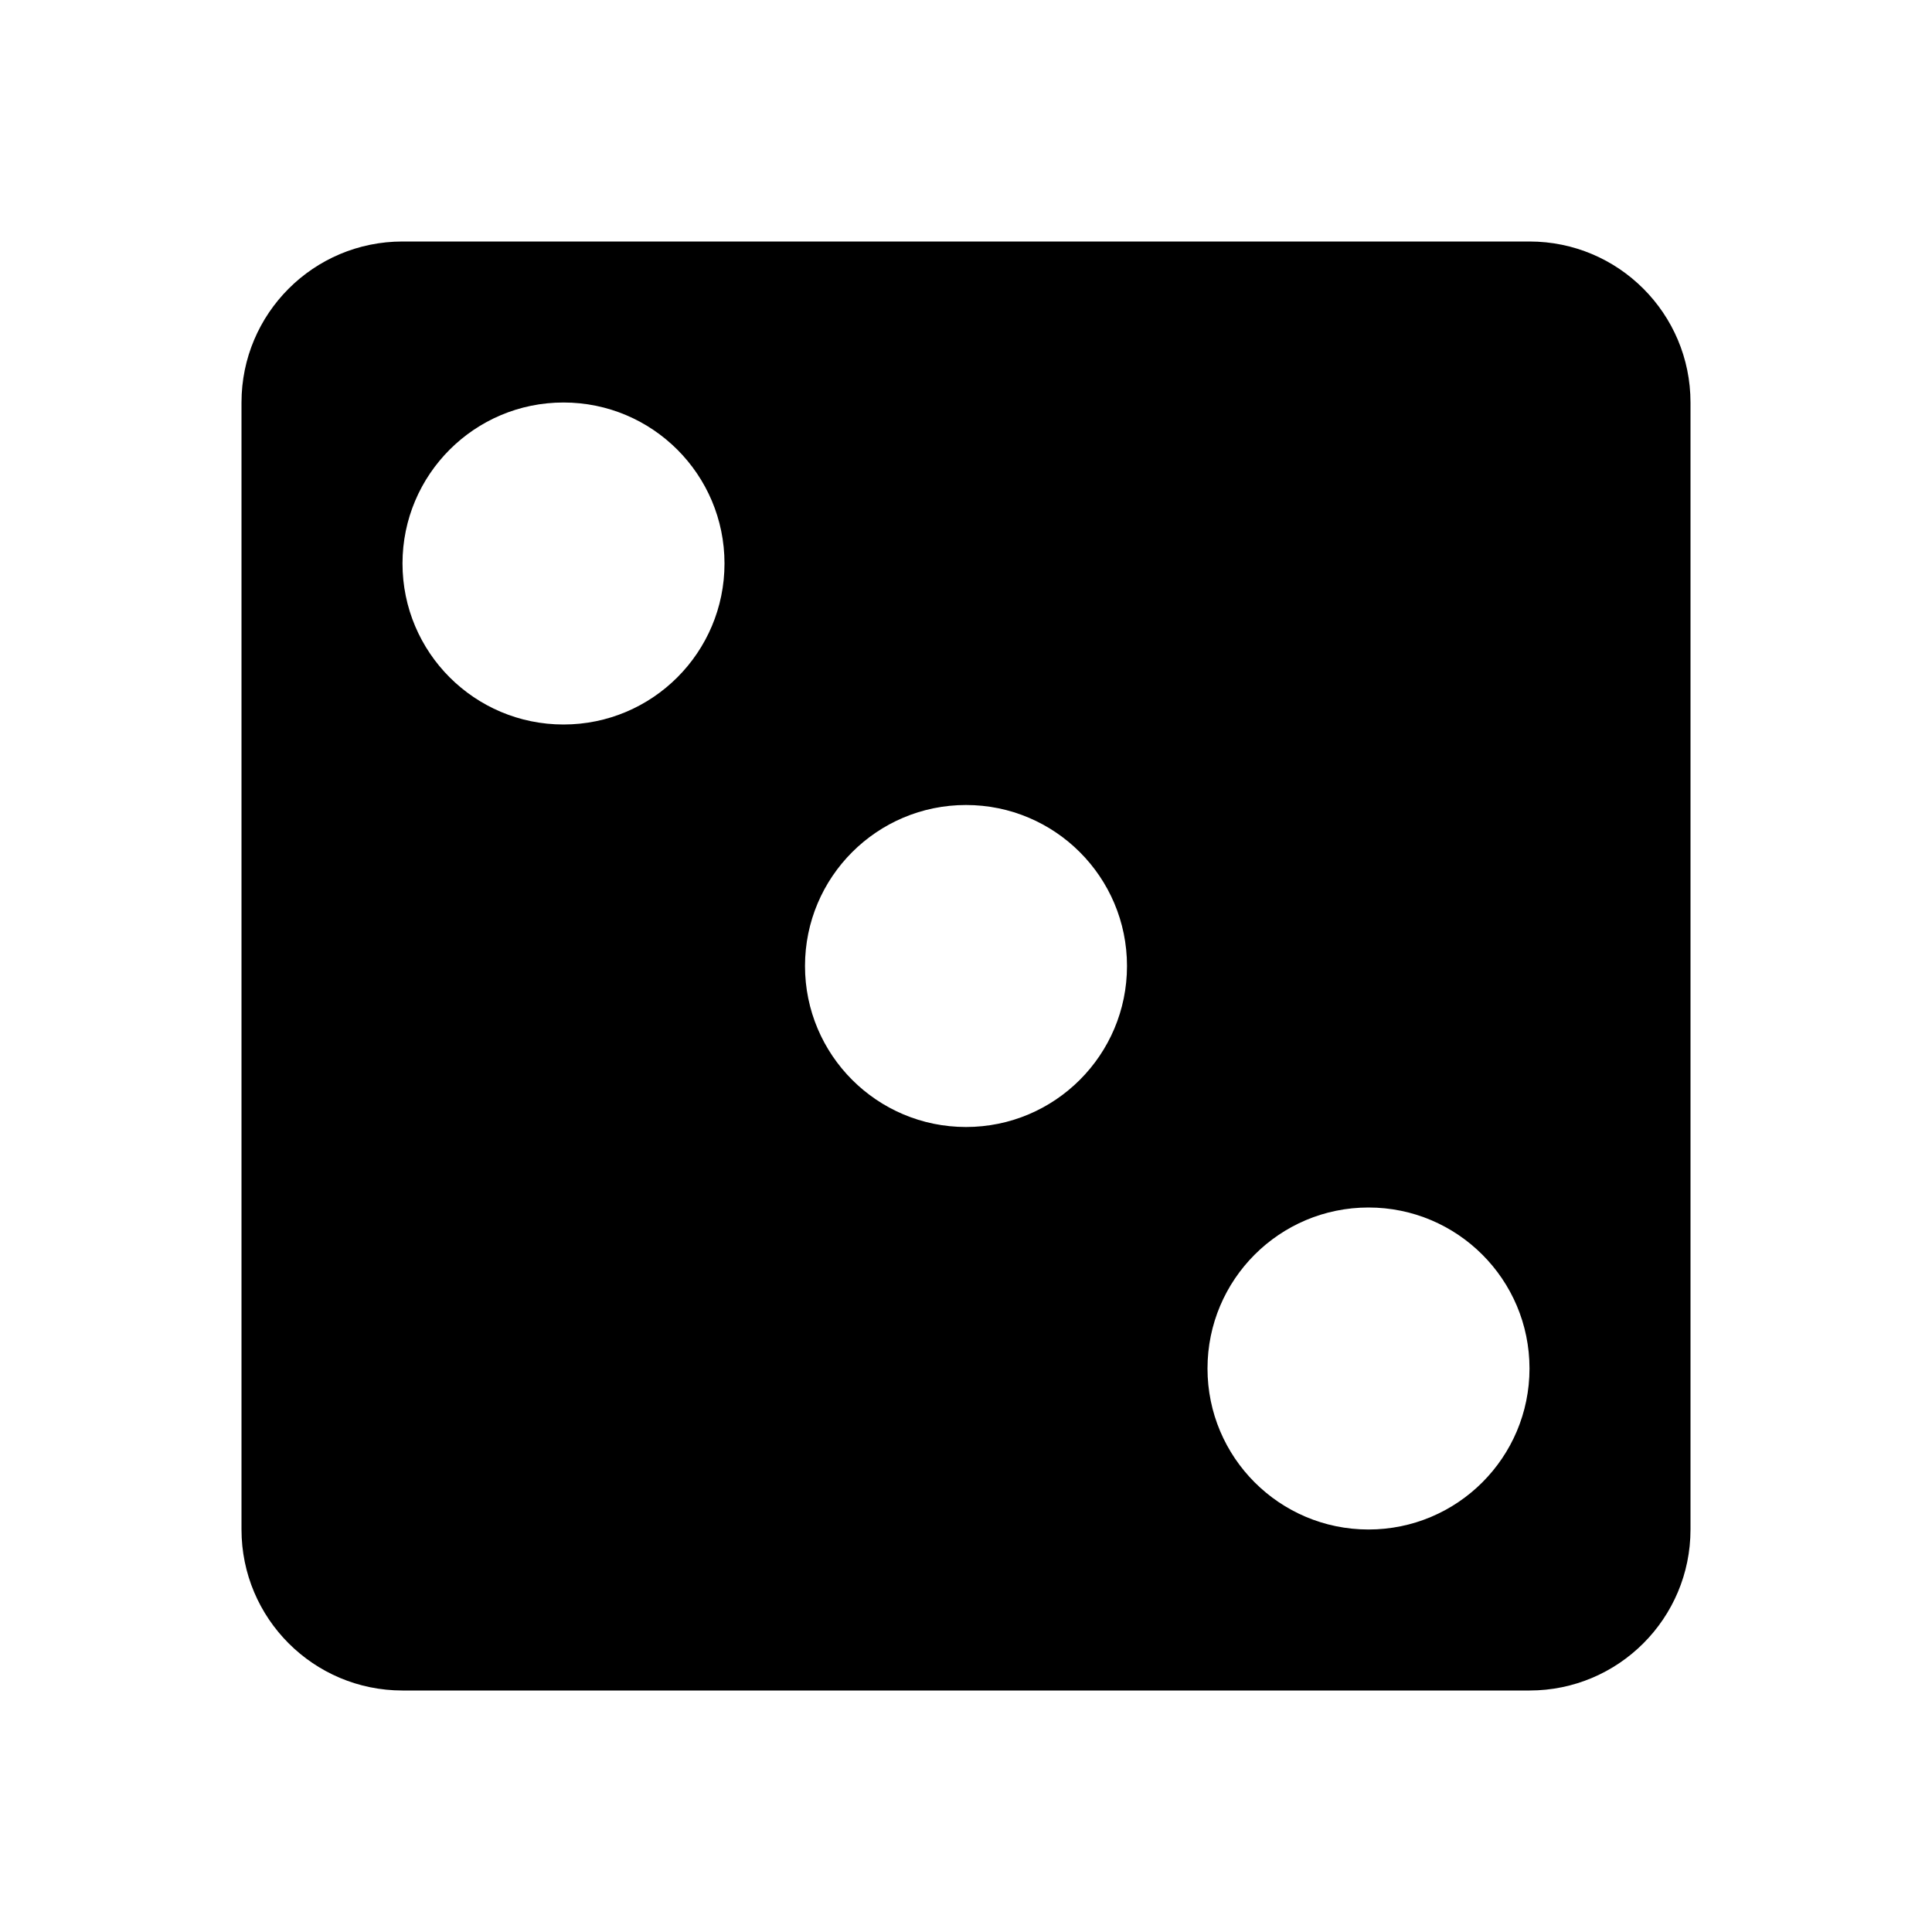
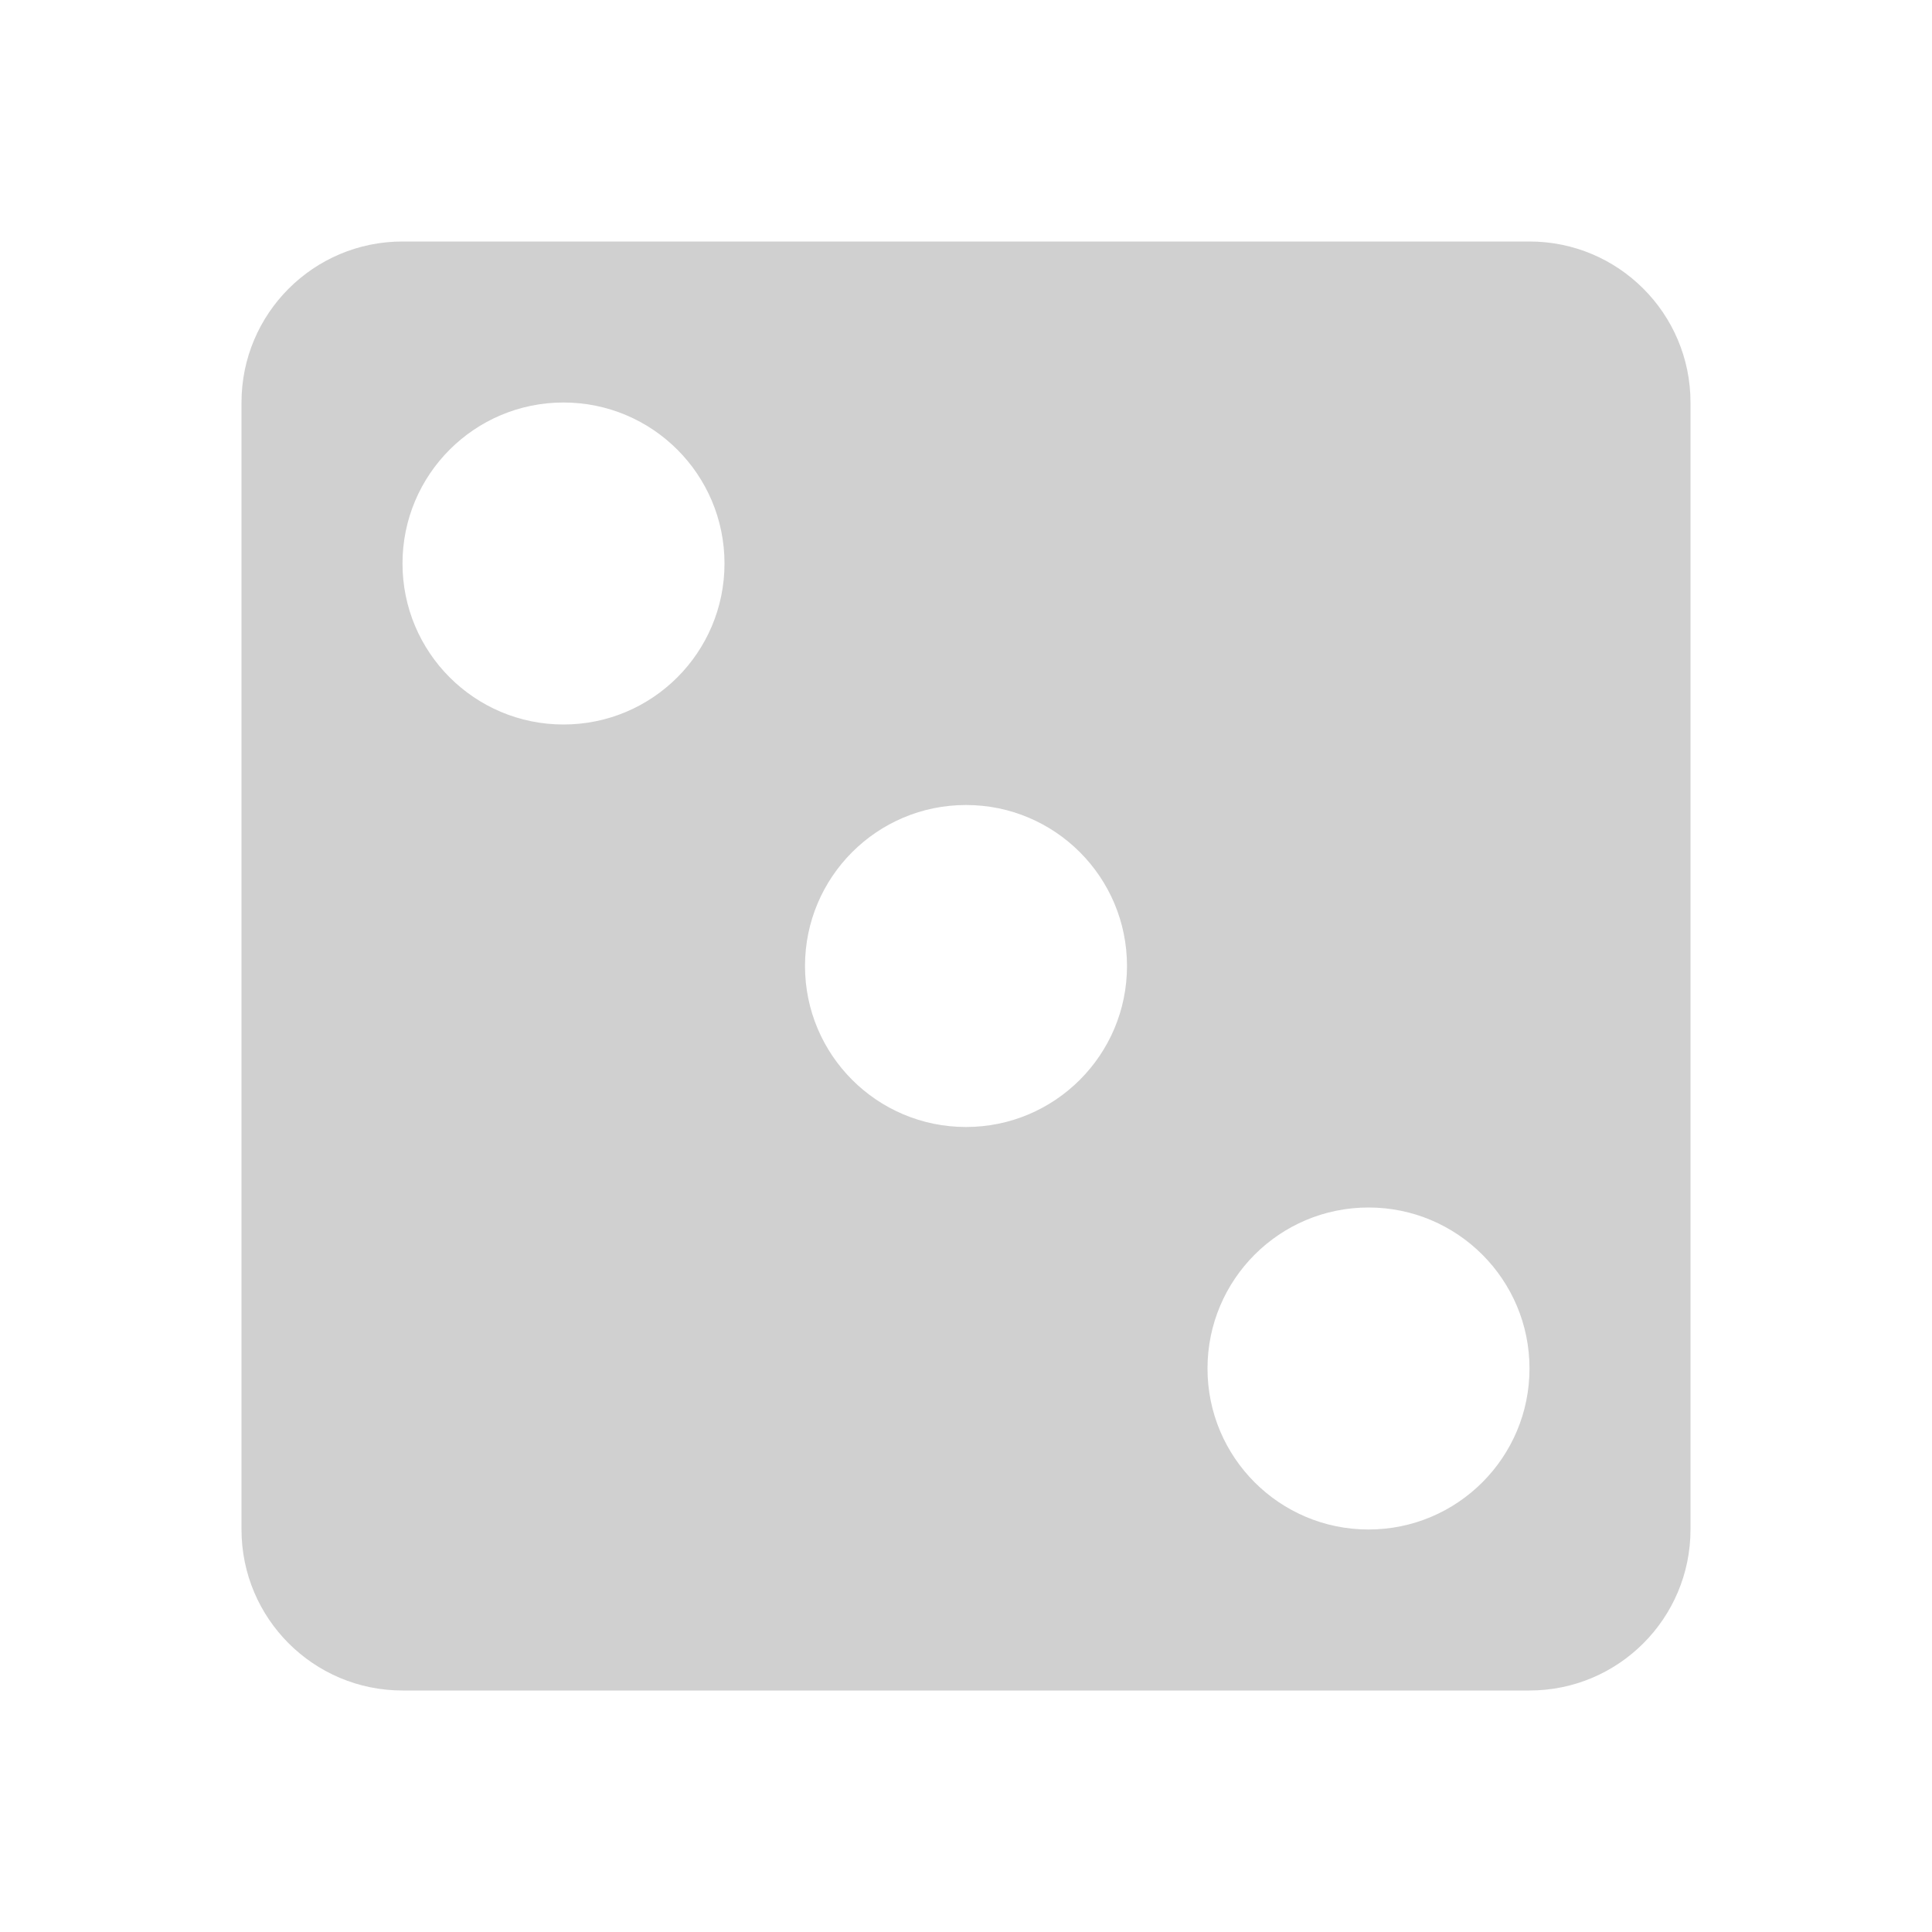
<svg xmlns="http://www.w3.org/2000/svg" id="mdi-dice-3" viewBox="0 0 24 24">
-   <path d="M5,3H19A2,2 0 0,1 21,5V19A2,2 0 0,1 19,21H5A2,2 0 0,1 3,19V5A2,2 0 0,1 5,3M12,10A2,2 0 0,0 10,12A2,2 0 0,0 12,14A2,2 0 0,0 14,12A2,2 0 0,0 12,10M7,5A2,2 0 0,0 5,7A2,2 0 0,0 7,9A2,2 0 0,0 9,7A2,2 0 0,0 7,5M17,15A2,2 0 0,0 15,17A2,2 0 0,0 17,19A2,2 0 0,0 19,17A2,2 0 0,0 17,15Z" />
+   <path fill="#D0D0D0" d="M5,3H19A2,2 0 0,1 21,5V19A2,2 0 0,1 19,21H5A2,2 0 0,1 3,19V5A2,2 0 0,1 5,3M12,10A2,2 0 0,0 10,12A2,2 0 0,0 12,14A2,2 0 0,0 14,12A2,2 0 0,0 12,10M7,5A2,2 0 0,0 5,7A2,2 0 0,0 7,9A2,2 0 0,0 9,7A2,2 0 0,0 7,5M17,15A2,2 0 0,0 15,17A2,2 0 0,0 17,19A2,2 0 0,0 19,17A2,2 0 0,0 17,15Z" />
</svg>
